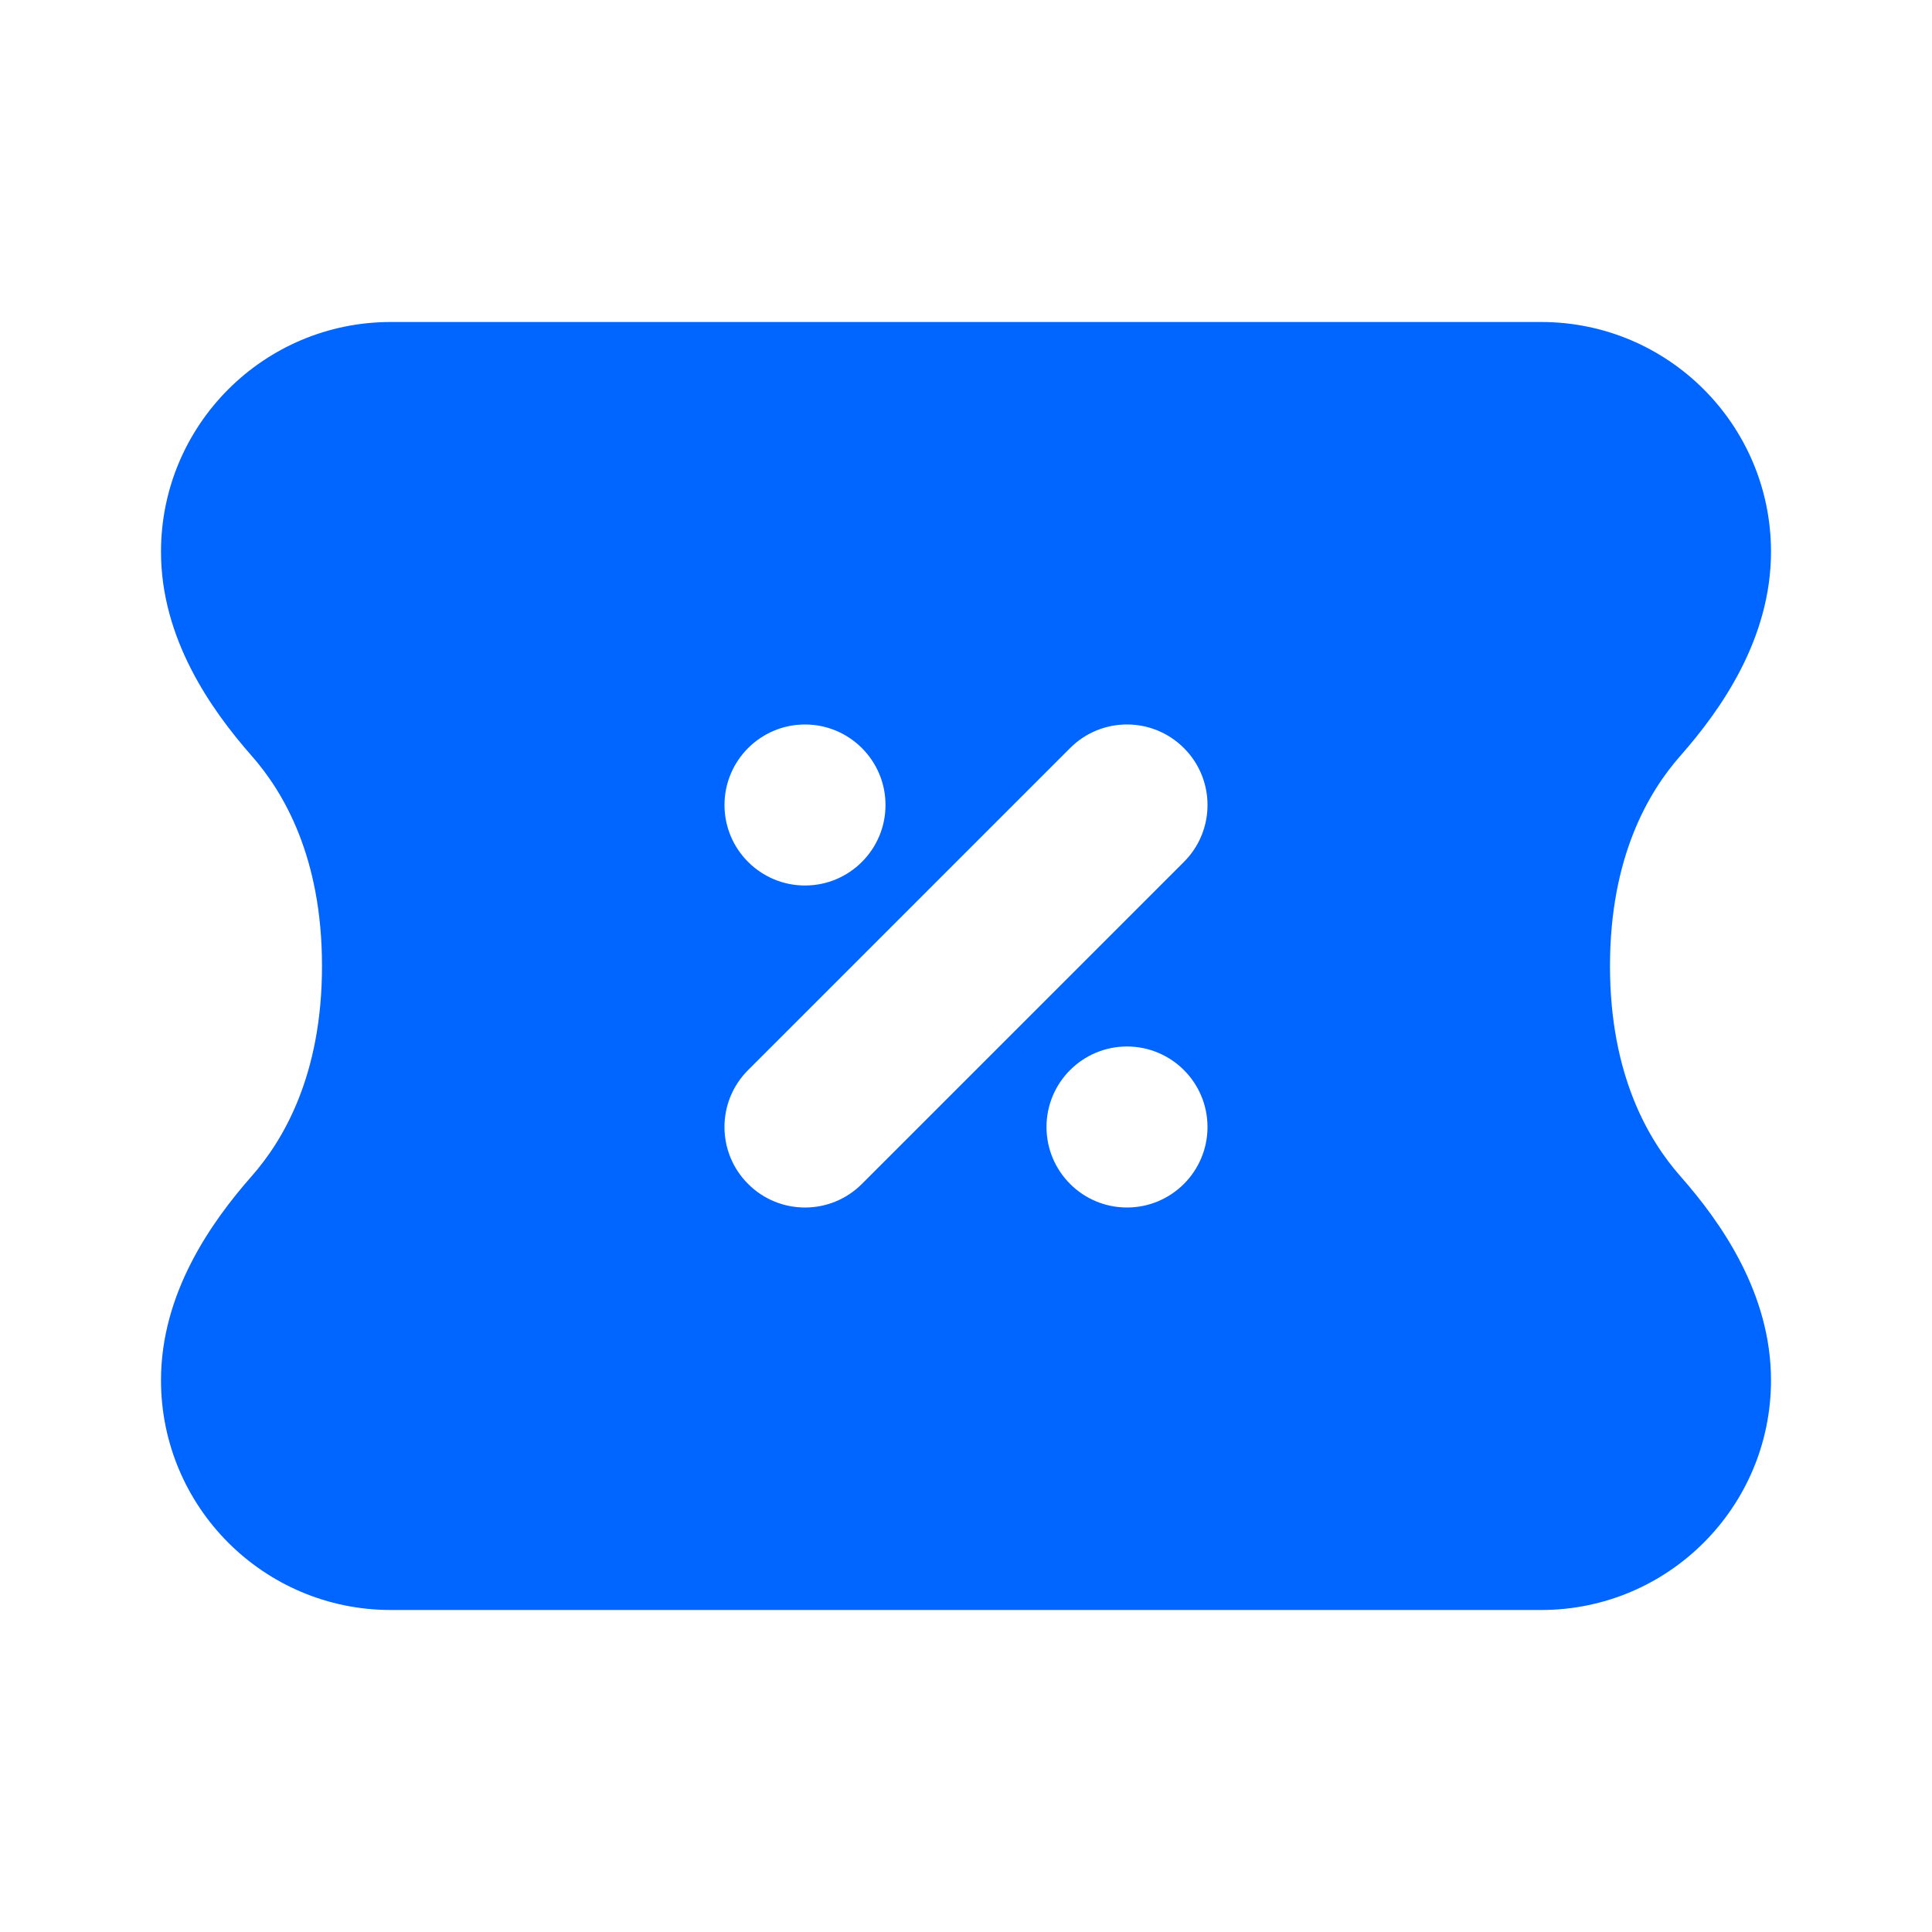
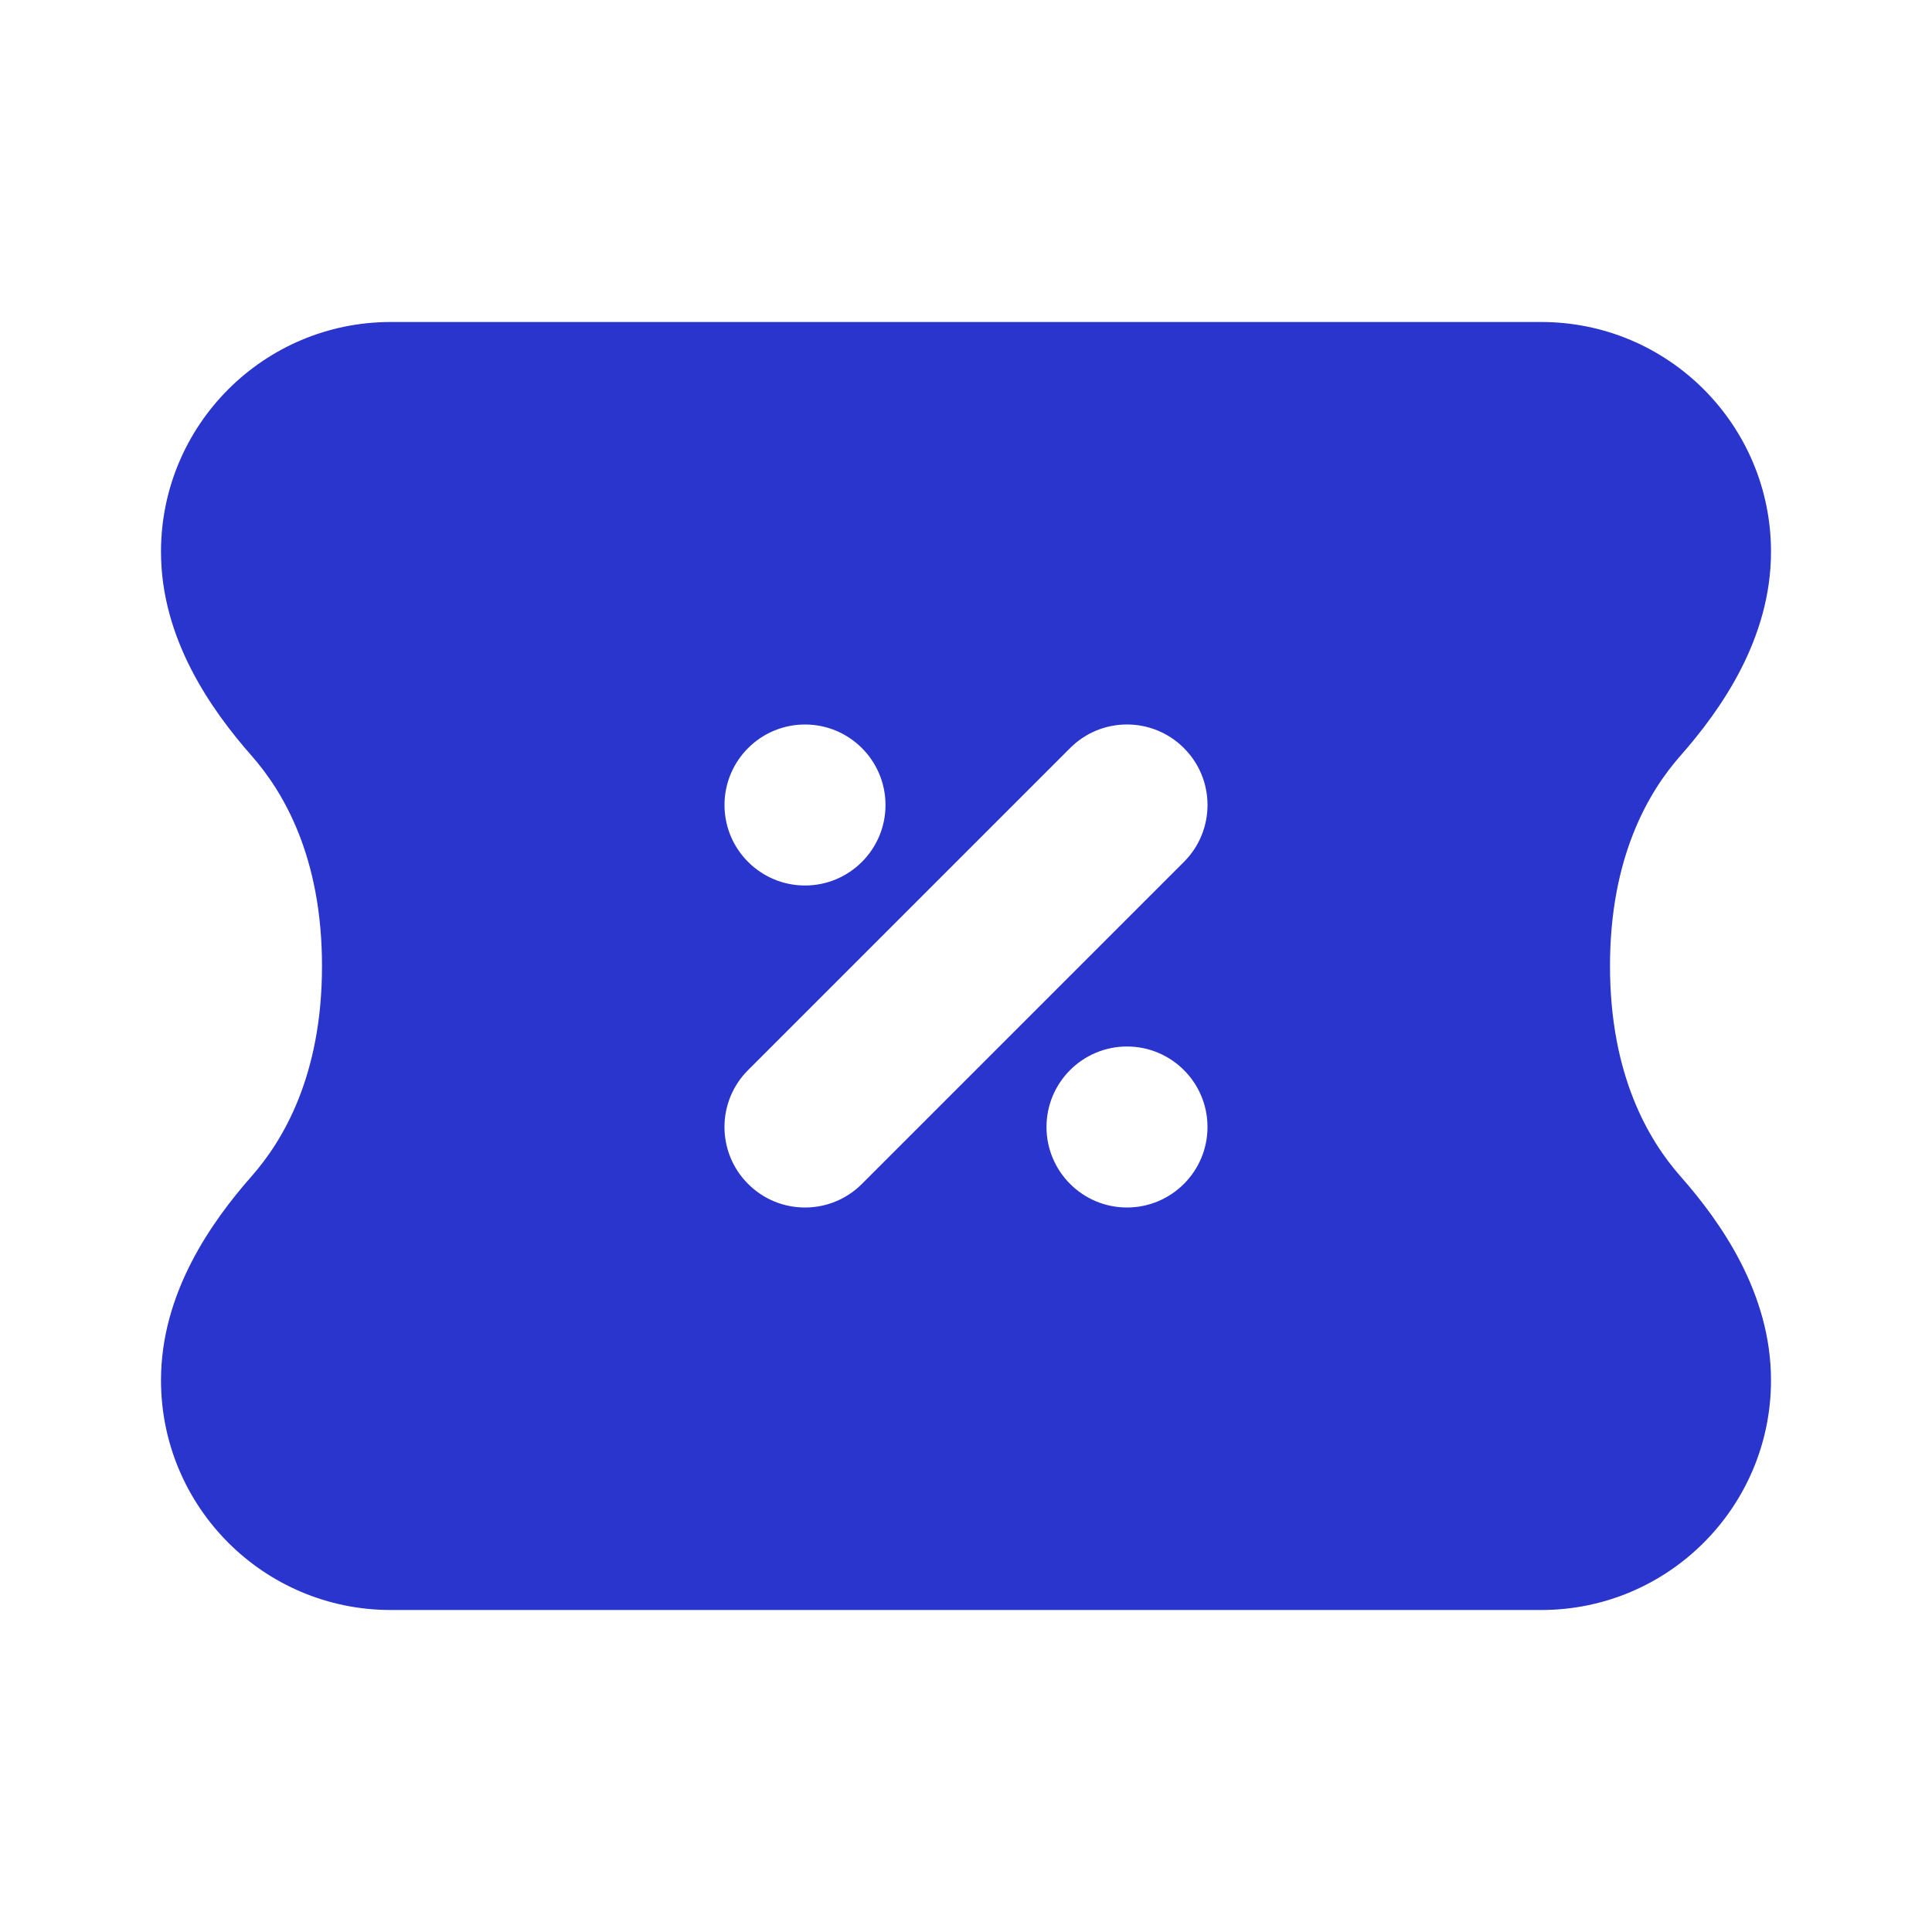
<svg xmlns="http://www.w3.org/2000/svg" width="24" height="24" viewBox="0 0 24 24" fill="none">
-   <path fill-rule="evenodd" clip-rule="evenodd" d="M20.874 14.611C21.378 15.183 22 16.064 22 17.146C22 18.722 20.722 20 19.146 20L4.854 20C3.278 20 2 18.722 2 17.146C2 16.064 2.623 15.183 3.126 14.611C3.519 14.165 4 13.357 4 12C4 10.643 3.519 9.835 3.126 9.389C2.623 8.817 2 7.936 2 6.854C2 5.278 3.278 4 4.854 4L19.146 4C20.722 4 22 5.278 22 6.854C22 7.936 21.378 8.817 20.874 9.389C20.481 9.835 20 10.643 20 12C20 13.357 20.481 14.165 20.874 14.611ZM14.707 9.293C14.317 8.902 13.683 8.902 13.293 9.293L9.293 13.293C8.902 13.683 8.902 14.317 9.293 14.707C9.683 15.098 10.317 15.098 10.707 14.707L14.707 10.707C15.098 10.317 15.098 9.683 14.707 9.293ZM11 10C11 10.552 10.552 11 10 11C9.448 11 9 10.552 9 10C9 9.448 9.448 9 10 9C10.552 9 11 9.448 11 10ZM13 14C13 14.552 13.448 15 14 15C14.552 15 15 14.552 15 14C15 13.448 14.552 13 14 13C13.448 13 13 13.448 13 14Z" fill="#0066FF" />
+   <path fill-rule="evenodd" clip-rule="evenodd" d="M20.874 14.611C21.378 15.183 22 16.064 22 17.146C22 18.722 20.722 20 19.146 20L4.854 20C3.278 20 2 18.722 2 17.146C2 16.064 2.623 15.183 3.126 14.611C3.519 14.165 4 13.357 4 12C4 10.643 3.519 9.835 3.126 9.389C2.623 8.817 2 7.936 2 6.854C2 5.278 3.278 4 4.854 4L19.146 4C20.722 4 22 5.278 22 6.854C22 7.936 21.378 8.817 20.874 9.389C20.481 9.835 20 10.643 20 12C20 13.357 20.481 14.165 20.874 14.611ZM14.707 9.293C14.317 8.902 13.683 8.902 13.293 9.293L9.293 13.293C8.902 13.683 8.902 14.317 9.293 14.707C9.683 15.098 10.317 15.098 10.707 14.707L14.707 10.707C15.098 10.317 15.098 9.683 14.707 9.293ZM11 10C11 10.552 10.552 11 10 11C9.448 11 9 10.552 9 10C9 9.448 9.448 9 10 9C10.552 9 11 9.448 11 10ZM13 14C13 14.552 13.448 15 14 15C14.552 15 15 14.552 15 14C15 13.448 14.552 13 14 13C13.448 13 13 13.448 13 14Z" fill="#2935CC" />
</svg>
